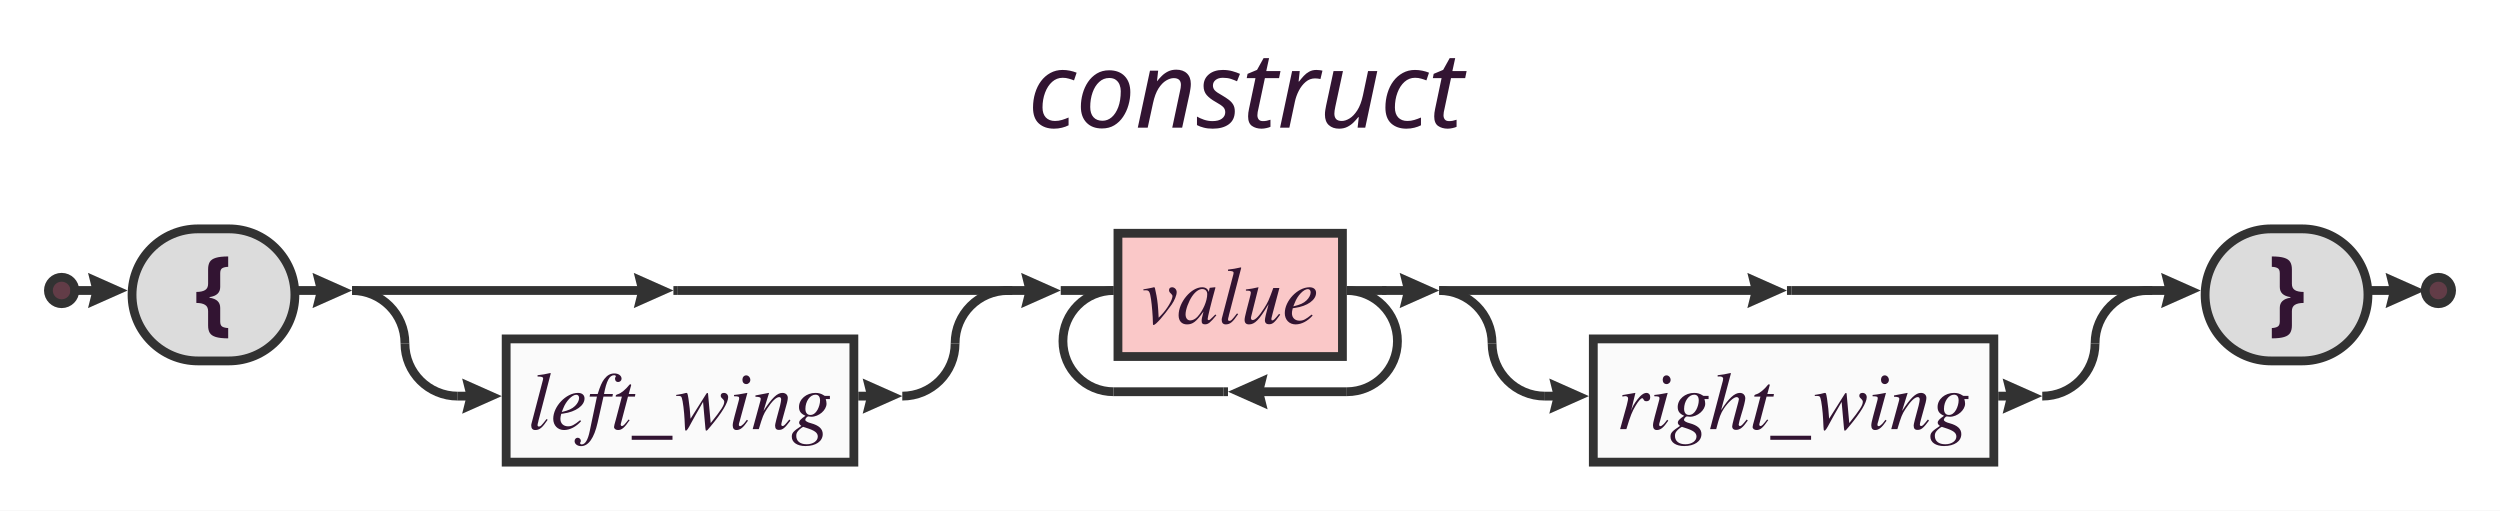
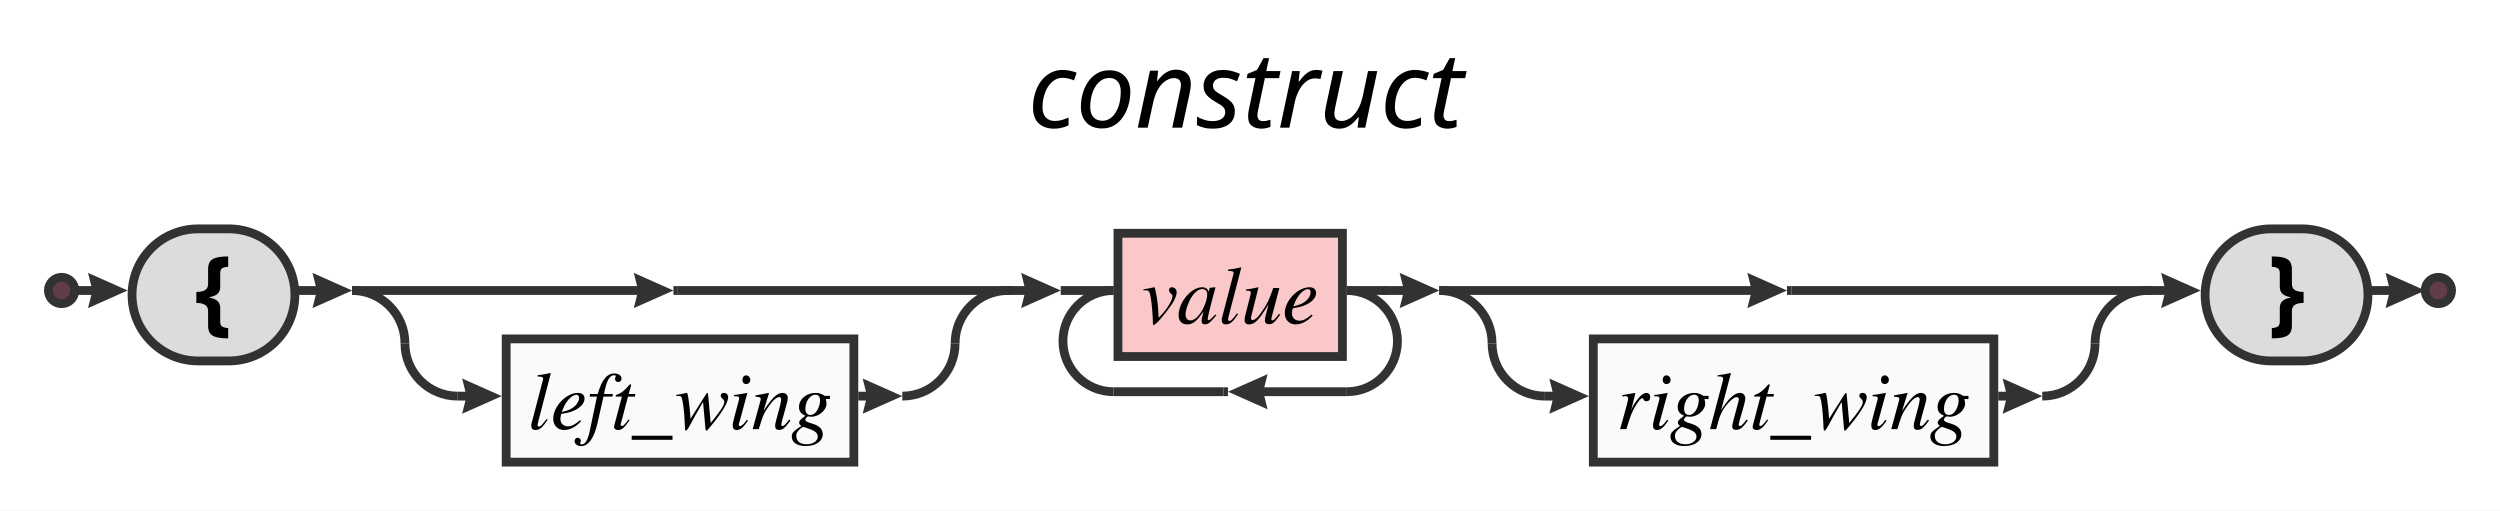
<svg xmlns="http://www.w3.org/2000/svg" xml:space="preserve" width="568" height="116" version="1.1">
  <style type="text/css">

- .hash_font {fill:#321432; text-anchor:middle;
+ .title_font {fill:#000000; text-anchor:middle;
+     font-family:Sans; font-size:18pt; font-weight:normal; font-style:italic;}
+ .space_font {fill:#000000; text-anchor:middle;
+     font-family:Sans; font-size:10pt; font-weight:normal; font-style:normal;}
+ .charclass_font {fill:#000000; text-anchor:middle;
+     font-family:Sans; font-size:16pt; font-weight:bold; font-style:normal;}
+ .token_font {fill:#000000; text-anchor:middle;
+     font-family:Sans; font-size:16pt; font-weight:bold; font-style:normal;}
+ .hash_font {fill:#000000; text-anchor:middle;
    font-family:Times; font-size:14pt; font-weight:normal; font-style:italic;}
- .definitive_font {fill:#321432; text-anchor:middle;
+ .negative_font {fill:#000000; text-anchor:middle;
    font-family:Times; font-size:14pt; font-weight:normal; font-style:italic;}
- .title_font {fill:#321432; text-anchor:middle;
-     font-family:Sans; font-size:18pt; font-weight:normal; font-style:italic;}
- .non-terminal_font {fill:#321432; text-anchor:middle;
+ .definitive_font {fill:#000000; text-anchor:middle;
    font-family:Times; font-size:14pt; font-weight:normal; font-style:italic;}
- .negative_font {fill:#321432; text-anchor:middle;
+ .non-terminal_font {fill:#000000; text-anchor:middle;
    font-family:Times; font-size:14pt; font-weight:normal; font-style:italic;}
- .charclass_font {fill:#321432; text-anchor:middle;
-     font-family:Sans; font-size:16pt; font-weight:bold; font-style:normal;}
- .space_font {fill:#321432; text-anchor:middle;
-     font-family:Sans; font-size:3pt; font-weight:normal; font-style:normal;}
- .token_font {fill:#321432; text-anchor:middle;
-     font-family:Sans; font-size:16pt; font-weight:bold; font-style:normal;}
.label {fill:#000;
  text-anchor:middle;
  font-size:16pt; font-weight:bold; font-family:Sans;}
.link {fill: #0D47A1;}
.link:hover {fill: #0D47A1; text-decoration:underline;}
.link:visited {fill: #4A148C;}

</style>
  <defs>
    <marker id="arrow" markerWidth="5" markerHeight="4" refX="2.5" refY="2" orient="auto" markerUnits="strokeWidth">
      <path d="M0,0 L0.5,2 L0,4 L4.5,2 z" fill="#323232" />
    </marker>
  </defs>
  <rect width="100%" height="100%" fill="white" />
-   <circle cx="14" cy="66.0" r="3" stroke="#323232" stroke-width="2" fill="#623C47" />
-   <path d="M45.0,82.0 A15.0,15.0 0 0,1 45.0,52.0 H52.0 A15.0,15.0 0 0,1 52.0,82.0 z" stroke="#323232" stroke-width="2" fill="#DCDCDC" />
+   <circle cx="14.0" cy="66.0" r="3.0" stroke="#323232" fill="#623C47" stroke-width="2" />
+   <path d="M45.0,82.0 A15.0,15.0 0 0,1 45.0,52.0 H52.0 A15.0,15.0 0 0,1 52.0,82.0 z" stroke="#323232" fill="#DCDCDC" stroke-width="2" />
  <text class="token_font" x="48.5" y="73.5">{</text>
  <line x1="153.0" y1="66.0" x2="154.0" y2="66.0" stroke="#323232" stroke-width="2" />
-   <rect x="115.0" y="77.0" width="79.0" height="28.0" stroke="#323232" stroke-width="2" fill="#FAFAFA" />
+   <rect x="115.0" y="77.0" width="79.0" height="28.0" stroke="#323232" fill="#FAFAFA" stroke-width="2" />
  <text class="non-terminal_font" x="154.5" y="97.5">left_wing</text>
  <line x1="80.0" y1="66.0" x2="149.0" y2="66.0" stroke="#323232" stroke-width="2" marker-end="url(#arrow)" />
  <line x1="154.0" y1="66.0" x2="230.0" y2="66.0" stroke="#323232" stroke-width="2" />
-   <path d="M92.0,78.0 A12.0,12.0 0 0,0 80.0,66.0" stroke="#323232" stroke-width="2" fill="none" />
+   <path d="M92.0,78.0 A12.0,12.0 0 0,0 80.0,66.0" stroke="#323232" fill="none" stroke-width="2" />
  <line x1="104.0" y1="90.0" x2="110.0" y2="90.0" stroke="#323232" stroke-width="2" marker-end="url(#arrow)" />
  <line x1="195.0" y1="90.0" x2="201.0" y2="90.0" stroke="#323232" stroke-width="2" marker-end="url(#arrow)" />
-   <path d="M92.0,78.0 A12.0,12.0 0 0,0 104.0,90.0" stroke="#323232" stroke-width="2" fill="none" />
-   <path d="M205.0,90.0 A12.0,12.0 0 0,0 217.0,78.0" stroke="#323232" stroke-width="2" fill="none" />
-   <path d="M229.0,66.0 A12.0,12.0 0 0,0 217.0,78.0" stroke="#323232" stroke-width="2" fill="none" />
+   <path d="M92.0,78.0 A12.0,12.0 0 0,0 104.0,90.0" stroke="#323232" fill="none" stroke-width="2" />
+   <path d="M205.0,90.0 A12.0,12.0 0 0,0 217.0,78.0" stroke="#323232" fill="none" stroke-width="2" />
+   <path d="M229.0,66.0 A12.0,12.0 0 0,0 217.0,78.0" stroke="#323232" fill="none" stroke-width="2" />
  <line x1="92.0" y1="78.0" x2="92.0" y2="78.0" stroke="#323232" stroke-width="2" />
  <line x1="217.0" y1="78.0" x2="217.0" y2="78.0" stroke="#323232" stroke-width="2" />
  <line x1="67.0" y1="66.0" x2="76.0" y2="66.0" stroke="#323232" stroke-width="2" marker-end="url(#arrow)" />
-   <rect x="254.0" y="53.0" width="51.0" height="28.0" stroke="#323232" stroke-width="2" fill="#FAC8C8" />
+   <rect x="254.0" y="53.0" width="51.0" height="28.0" stroke="#323232" fill="#FAC8C8" stroke-width="2" />
  <text class="definitive_font" x="279.5" y="73.5">value</text>
  <line x1="278.0" y1="89.0" x2="279.0" y2="89.0" stroke="#323232" stroke-width="2" />
  <line x1="253.0" y1="89.0" x2="278.0" y2="89.0" stroke="#323232" stroke-width="2" />
  <line x1="306.0" y1="89.0" x2="283.0" y2="89.0" stroke="#323232" stroke-width="2" marker-end="url(#arrow)" />
  <line x1="241.0" y1="66.0" x2="253.0" y2="66.0" stroke="#323232" stroke-width="2" />
-   <path d="M253.0,66.0 A11.5,11.5 0 0,0 253.0,89.0" stroke="#323232" stroke-width="2" fill="none" />
-   <path d="M306.0,89.0 A11.5,11.5 0 0,0 306.0,66.0" stroke="#323232" stroke-width="2" fill="none" />
+   <path d="M253.0,66.0 A11.5,11.5 0 0,0 253.0,89.0" stroke="#323232" fill="none" stroke-width="2" />
+   <path d="M306.0,89.0 A11.5,11.5 0 0,0 306.0,66.0" stroke="#323232" fill="none" stroke-width="2" />
  <line x1="306.0" y1="66.0" x2="315.0" y2="66.0" stroke="#323232" stroke-width="2" />
  <line x1="228.0" y1="66.0" x2="237.0" y2="66.0" stroke="#323232" stroke-width="2" marker-end="url(#arrow)" />
  <line x1="406.0" y1="66.0" x2="407.0" y2="66.0" stroke="#323232" stroke-width="2" />
-   <rect x="362.0" y="77.0" width="91.0" height="28.0" stroke="#323232" stroke-width="2" fill="#FAFAFA" />
+   <rect x="362.0" y="77.0" width="91.0" height="28.0" stroke="#323232" fill="#FAFAFA" stroke-width="2" />
  <text class="non-terminal_font" x="407.5" y="97.5">right_wing</text>
  <line x1="327.0" y1="66.0" x2="402.0" y2="66.0" stroke="#323232" stroke-width="2" marker-end="url(#arrow)" />
  <line x1="407.0" y1="66.0" x2="489.0" y2="66.0" stroke="#323232" stroke-width="2" />
-   <path d="M339.0,78.0 A12.0,12.0 0 0,0 327.0,66.0" stroke="#323232" stroke-width="2" fill="none" />
+   <path d="M339.0,78.0 A12.0,12.0 0 0,0 327.0,66.0" stroke="#323232" fill="none" stroke-width="2" />
  <line x1="351.0" y1="90.0" x2="357.0" y2="90.0" stroke="#323232" stroke-width="2" marker-end="url(#arrow)" />
  <line x1="454.0" y1="90.0" x2="460.0" y2="90.0" stroke="#323232" stroke-width="2" marker-end="url(#arrow)" />
-   <path d="M339.0,78.0 A12.0,12.0 0 0,0 351.0,90.0" stroke="#323232" stroke-width="2" fill="none" />
-   <path d="M464.0,90.0 A12.0,12.0 0 0,0 476.0,78.0" stroke="#323232" stroke-width="2" fill="none" />
-   <path d="M488.0,66.0 A12.0,12.0 0 0,0 476.0,78.0" stroke="#323232" stroke-width="2" fill="none" />
+   <path d="M339.0,78.0 A12.0,12.0 0 0,0 351.0,90.0" stroke="#323232" fill="none" stroke-width="2" />
+   <path d="M464.0,90.0 A12.0,12.0 0 0,0 476.0,78.0" stroke="#323232" fill="none" stroke-width="2" />
+   <path d="M488.0,66.0 A12.0,12.0 0 0,0 476.0,78.0" stroke="#323232" fill="none" stroke-width="2" />
  <line x1="339.0" y1="78.0" x2="339.0" y2="78.0" stroke="#323232" stroke-width="2" />
  <line x1="476.0" y1="78.0" x2="476.0" y2="78.0" stroke="#323232" stroke-width="2" />
  <line x1="314.0" y1="66.0" x2="323.0" y2="66.0" stroke="#323232" stroke-width="2" marker-end="url(#arrow)" />
-   <path d="M516.0,82.0 A15.0,15.0 0 0,1 516.0,52.0 H523.0 A15.0,15.0 0 0,1 523.0,82.0 z" stroke="#323232" stroke-width="2" fill="#DCDCDC" />
+   <path d="M516.0,82.0 A15.0,15.0 0 0,1 516.0,52.0 H523.0 A15.0,15.0 0 0,1 523.0,82.0 z" stroke="#323232" fill="#DCDCDC" stroke-width="2" />
  <text class="token_font" x="519.5" y="73.5">}</text>
  <line x1="487.0" y1="66.0" x2="496.0" y2="66.0" stroke="#323232" stroke-width="2" marker-end="url(#arrow)" />
-   <line x1="16" y1="66.0" x2="25.0" y2="66.0" stroke="#323232" stroke-width="2" marker-end="url(#arrow)" />
-   <circle cx="554.0" cy="66.0" r="3.0" stroke="#323232" stroke-width="2" fill="#623C47" />
+   <line x1="16.0" y1="66.0" x2="25.0" y2="66.0" stroke="#323232" stroke-width="2" marker-end="url(#arrow)" />
+   <circle cx="554.0" cy="66.0" r="3.0" stroke="#323232" fill="#623C47" stroke-width="2" />
  <line x1="538.0" y1="66.0" x2="547.0" y2="66.0" stroke="#323232" stroke-width="2" marker-end="url(#arrow)" />
  <text class="title_font" x="283.0" y="29.0">construct</text>
</svg>
